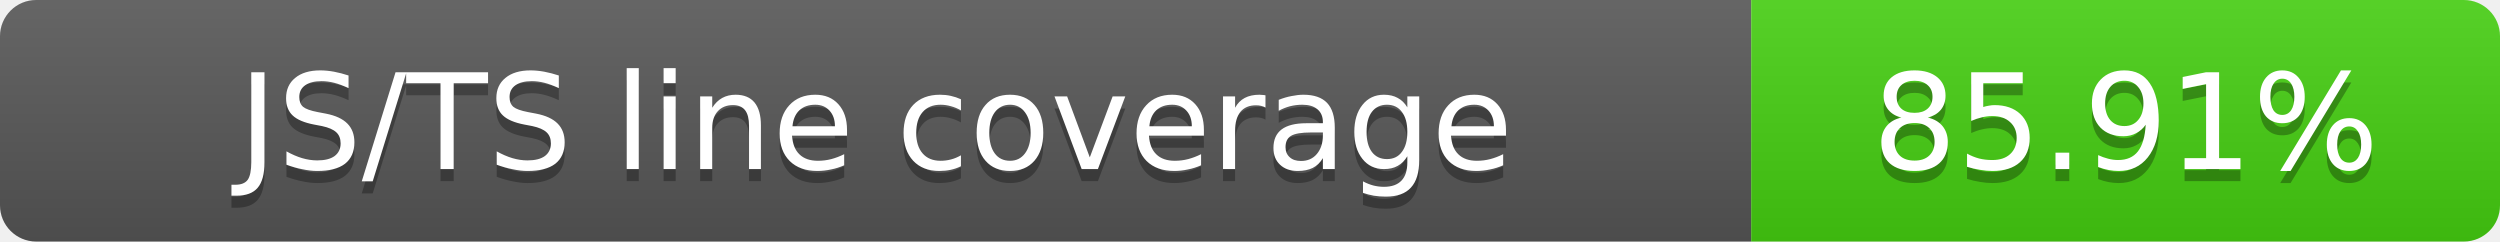
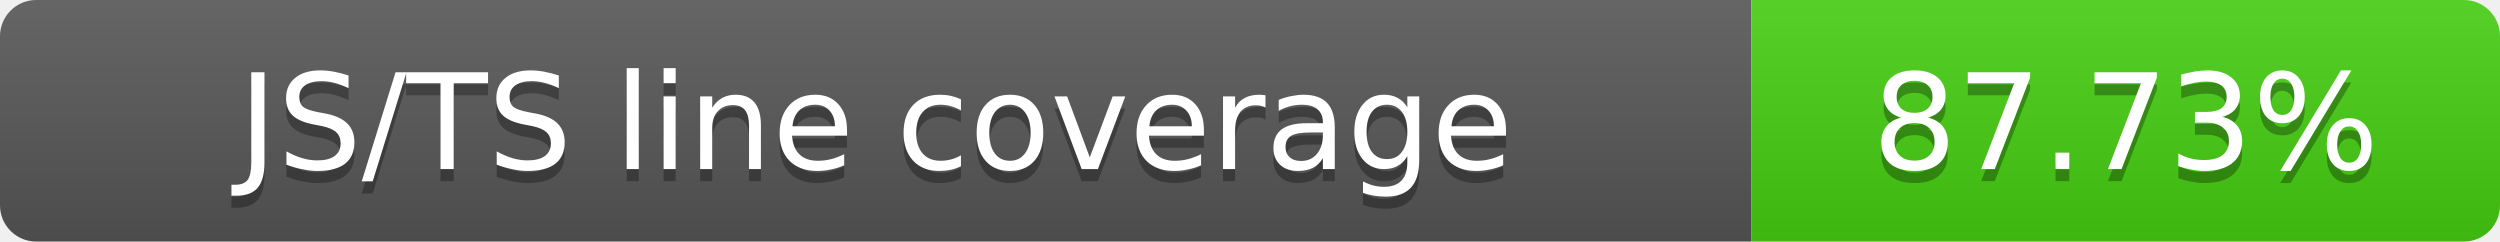
- <svg xmlns="http://www.w3.org/2000/svg" width="207" height="20" role="img" aria-label="JS/TS line coverage: 85.91%">
+ <svg xmlns="http://www.w3.org/2000/svg" width="207" height="20" role="img" aria-label="JS/TS line coverage: 87.73%">
  <linearGradient id="shade" x2="0" y2="100%">
    <stop offset="0" stop-color="#fff" stop-opacity=".1" />
    <stop offset="1" stop-opacity=".1" />
  </linearGradient>
  <clipPath id="round">
    <rect width="207" height="20" rx="3" />
  </clipPath>
  <g clip-path="url(#round)">
    <path fill="#555" d="M0 0h145v20H0z" />
    <path fill="#4c1" d="M145 0h62v20h-62z" />
    <path fill="url(#shade)" d="M0 0h207v20H0z" />
  </g>
  <g fill="#fff" text-anchor="middle" font-family="Verdana,Geneva,DejaVu Sans,sans-serif" font-size="11">
    <text x="72.5" y="15" fill="#010101" fill-opacity=".3">JS/TS line coverage</text>
    <text x="72.5" y="14">JS/TS line coverage</text>
-     <text x="176" y="15" fill="#010101" fill-opacity=".3">85.91%</text>
-     <text x="176" y="14">85.91%</text>
+     <text x="176" y="15" fill="#010101" fill-opacity=".3">87.73%</text>
+     <text x="176" y="14">87.73%</text>
  </g>
</svg>
